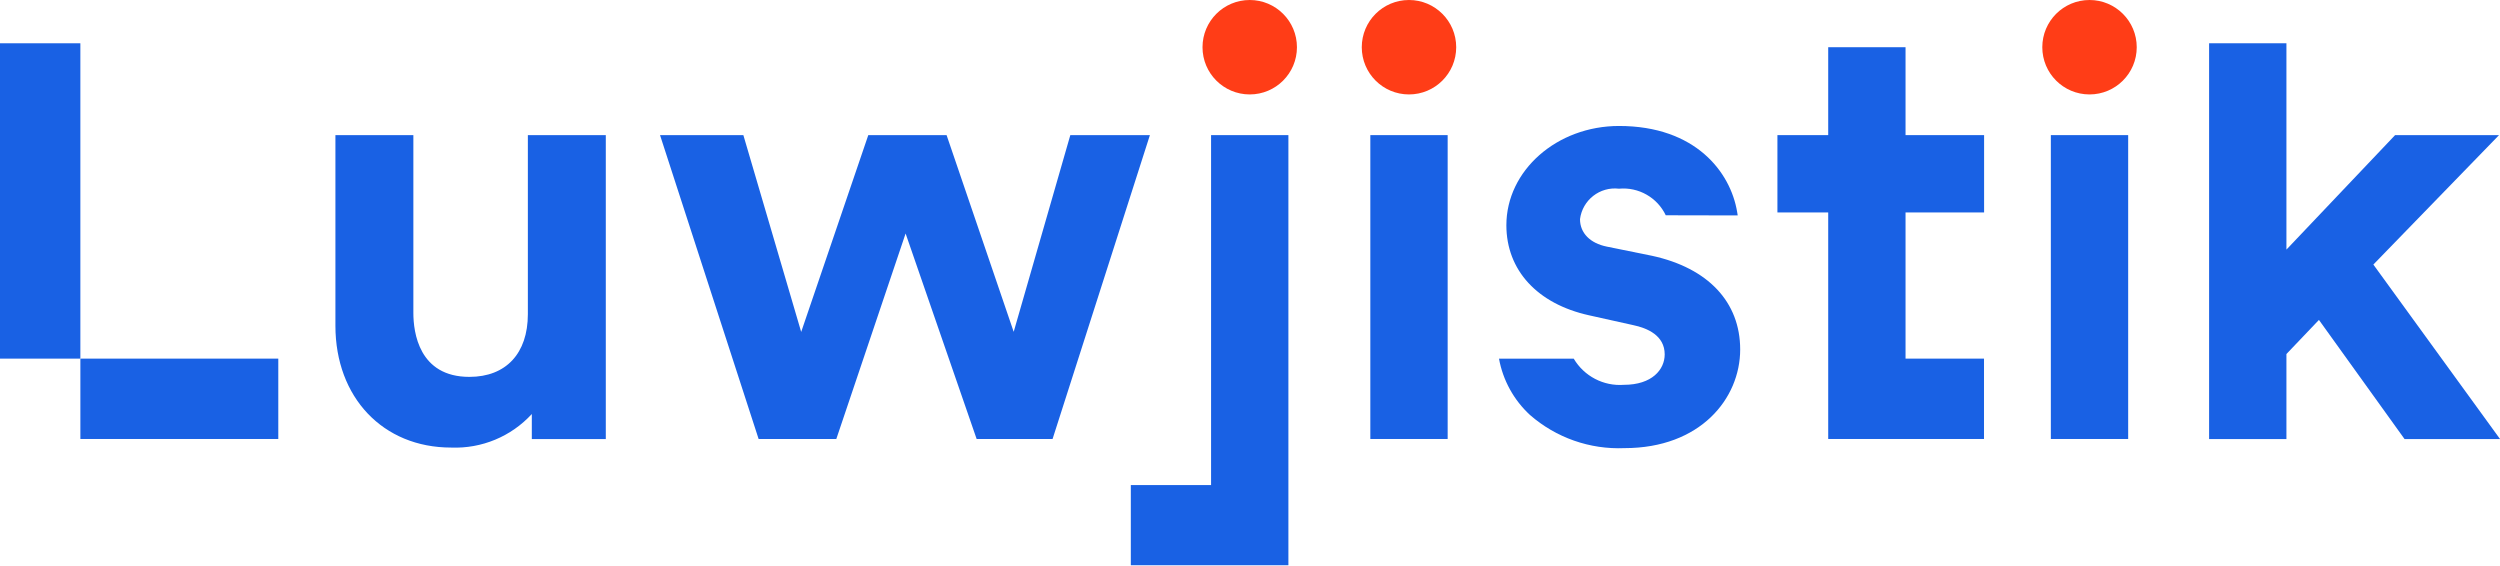
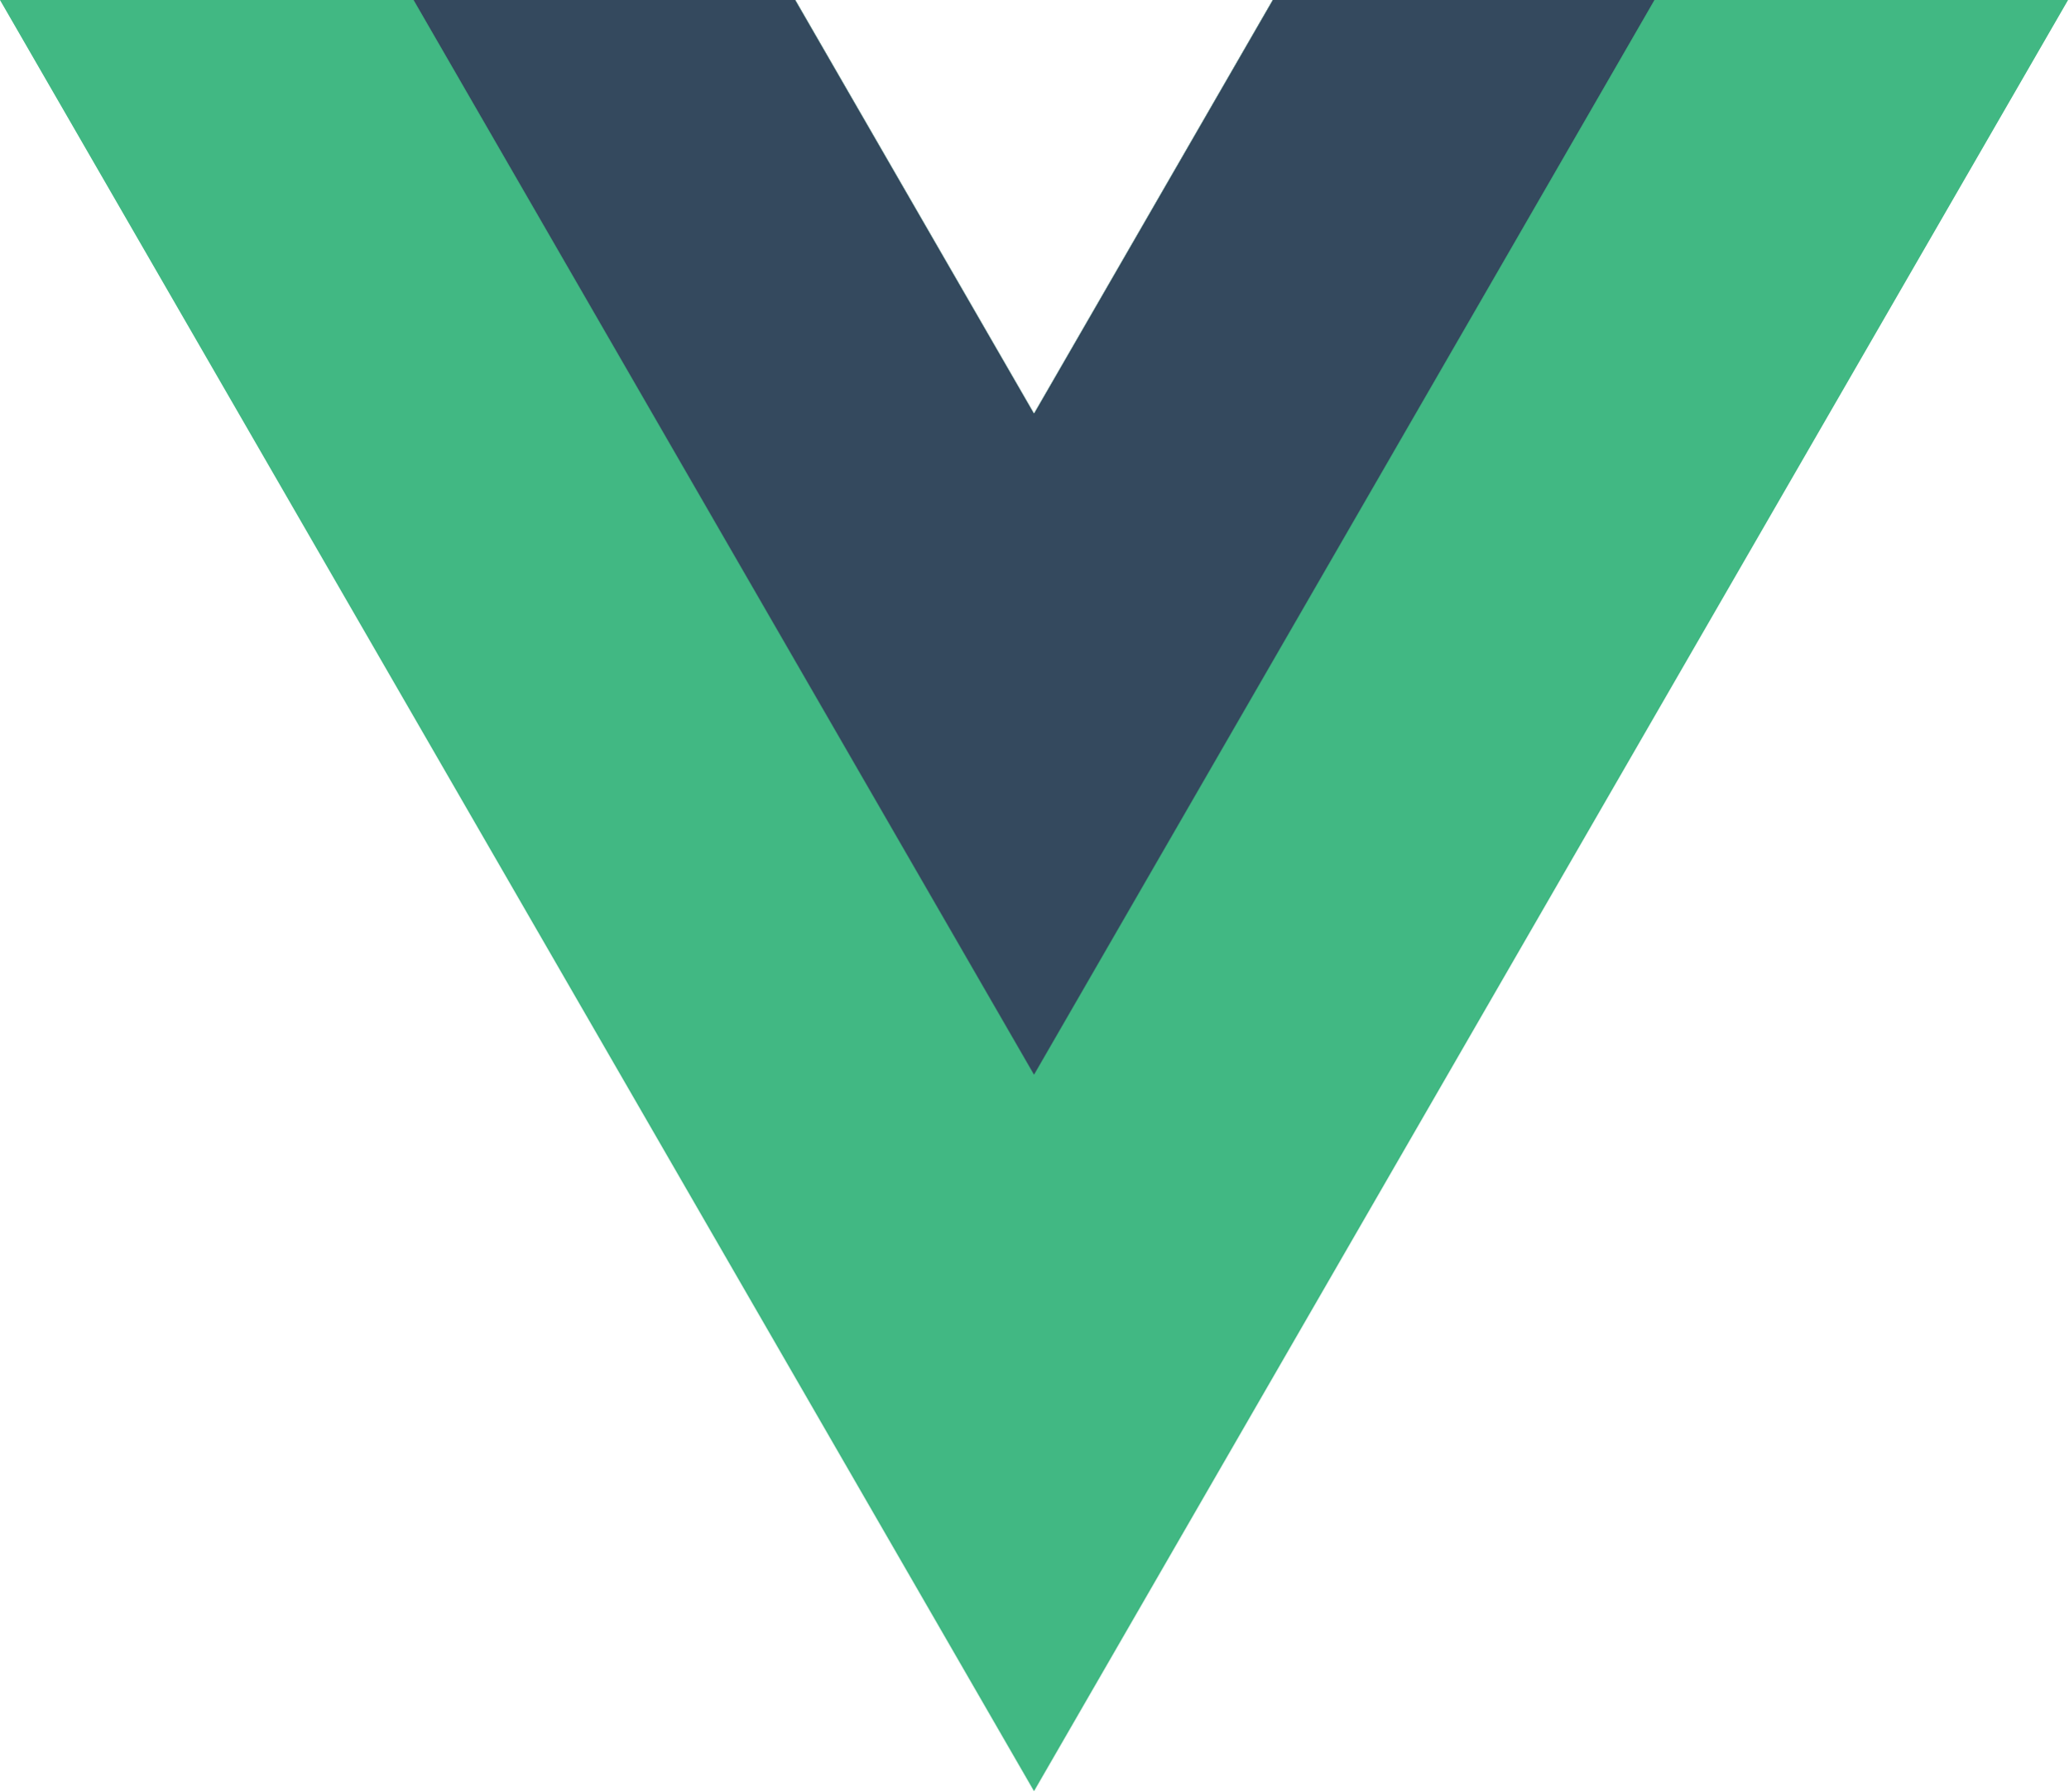
- <svg xmlns="http://www.w3.org/2000/svg" id="Group_3" data-name="Group 3" width="141.577" height="32.01" viewBox="0 0 141.577 32.01">
-   <g id="Group_1" data-name="Group 1" transform="translate(68.099)">
-     <circle id="Ellipse_1" data-name="Ellipse 1" cx="2.674" cy="2.674" r="2.674" fill="#ff3d17" />
-     <circle id="Ellipse_2" data-name="Ellipse 2" cx="2.674" cy="2.674" r="2.674" transform="translate(9.019)" fill="#ff3d17" />
-     <circle id="Ellipse_3" data-name="Ellipse 3" cx="2.674" cy="2.674" r="2.674" transform="translate(47.558)" fill="#ff3d17" />
-   </g>
-   <g id="Group_2" data-name="Group 2" transform="translate(0 2.451)">
-     <path id="Path_1" data-name="Path 1" d="M347.333,290.313c0,2.225-1.238,3.552-3.311,3.552-2.864,0-3.173-2.532-3.173-3.621V280.174h-4.414v10.794c0,4.061,2.694,6.9,6.552,6.9a5.883,5.883,0,0,0,4.57-1.9v1.418h4.19V280.174h-4.414Z" transform="translate(-317.44 -274.973)" fill="#1961e4" />
-     <path id="Path_2" data-name="Path 2" d="M389.665,280.174l-3.207,11.14-3.8-11.14h-4.434l-3.8,11.146-3.275-11.146H366.43l5.583,17.208h4.4l3.924-11.637,4.023,11.637h4.3l5.512-17.208Z" transform="translate(-329.052 -274.973)" fill="#1961e4" />
-     <rect id="Rectangle_1" data-name="Rectangle 1" width="4.379" height="17.208" transform="translate(77.603 5.201)" fill="#1961e4" />
-     <rect id="Rectangle_2" data-name="Rectangle 2" width="4.379" height="17.208" transform="translate(116.141 5.201)" fill="#1961e4" />
-     <path id="Path_3" data-name="Path 3" d="M518.869,284.219l7.117-7.33H520.1l-6.154,6.483V271.688h-4.379V294.1h4.379v-4.814l1.841-1.932,4.848,6.746h5.408Z" transform="translate(-384.464 -271.688)" fill="#1961e4" />
-     <path id="Path_4" data-name="Path 4" d="M414.477,299.992h-4.545v4.54h8.924V280.174h-4.379Z" transform="translate(-345.893 -274.973)" fill="#1961e4" />
-     <rect id="Rectangle_3" data-name="Rectangle 3" width="4.551" height="17.858" transform="translate(0 0)" fill="#1961e4" />
-     <rect id="Rectangle_4" data-name="Rectangle 4" width="11.208" height="4.551" transform="translate(4.552 17.858)" fill="#1961e4" />
-     <rect id="Rectangle_5" data-name="Rectangle 5" transform="translate(4.551 17.858)" fill="#1961e4" />
-     <path id="Path_5" data-name="Path 5" d="M452.62,286.681l-2.556-.519c-.954-.191-1.524-.772-1.524-1.556a1.99,1.99,0,0,1,2.208-1.725,2.662,2.662,0,0,1,2.648,1.505l4.072.009,0-.021-.03-.182c-.374-2.243-2.35-4.863-6.688-4.863-3.518,0-6.38,2.521-6.38,5.621,0,2.545,1.75,4.451,4.68,5.1l2.486.553c.822.169,1.8.593,1.8,1.66,0,.859-.715,1.725-2.312,1.725a3.036,3.036,0,0,1-2.84-1.483h-4.232a5.739,5.739,0,0,0,1.754,3.189,7.645,7.645,0,0,0,5.353,1.879c4.3,0,6.552-2.81,6.552-5.586C457.611,289.3,455.792,287.37,452.62,286.681Z" transform="translate(-359.063 -274.646)" fill="#1961e4" />
-     <path id="Path_6" data-name="Path 6" d="M476.937,272.052h-4.379v4.978h-2.876v4.379h2.876v12.829h8.823v-4.551h-4.444v-8.278h4.449V277.03h-4.449Z" transform="translate(-369.025 -271.829)" fill="#1961e4" />
-   </g>
+ <svg xmlns="http://www.w3.org/2000/svg" viewBox="0 0 261.76 226.69">
+   <path d="M161.096.001l-30.225 52.351L100.647.001H-.005l130.877 226.688L261.749.001z" fill="#41b883" />
+   <path d="M161.096.001l-30.225 52.351L100.647.001H52.346l78.526 136.01L209.398.001z" fill="#34495e" />
</svg>
